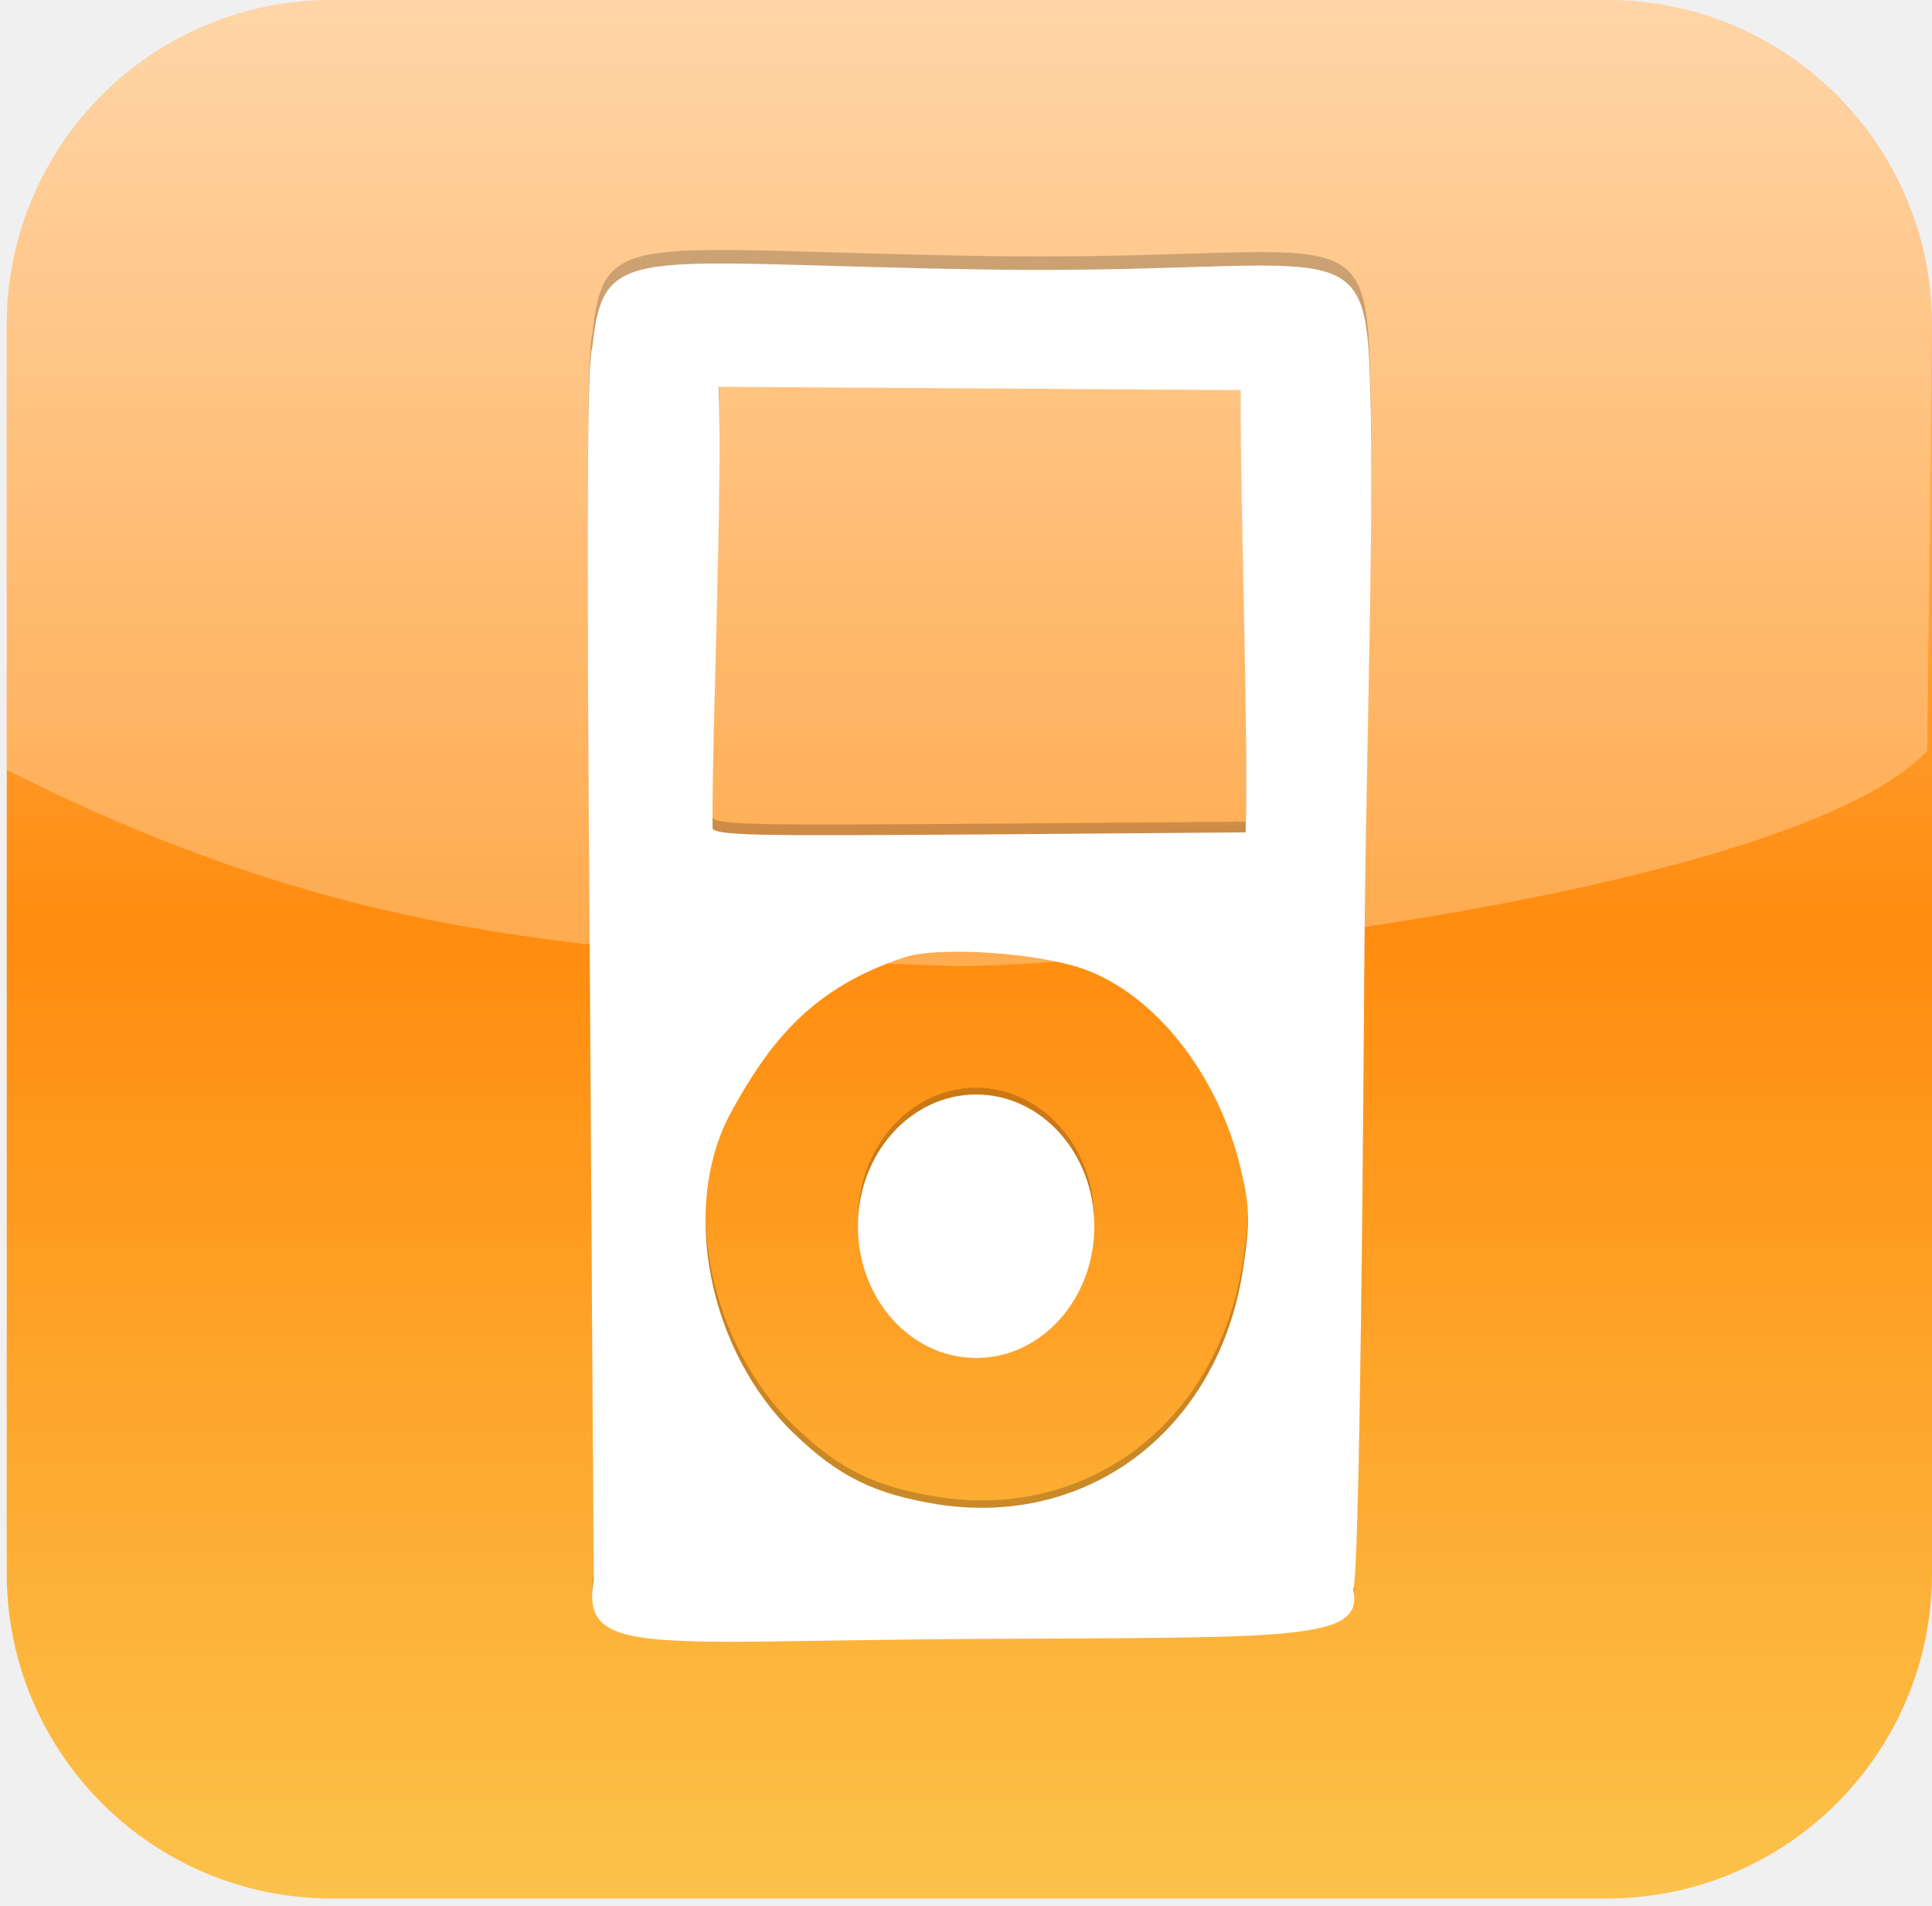
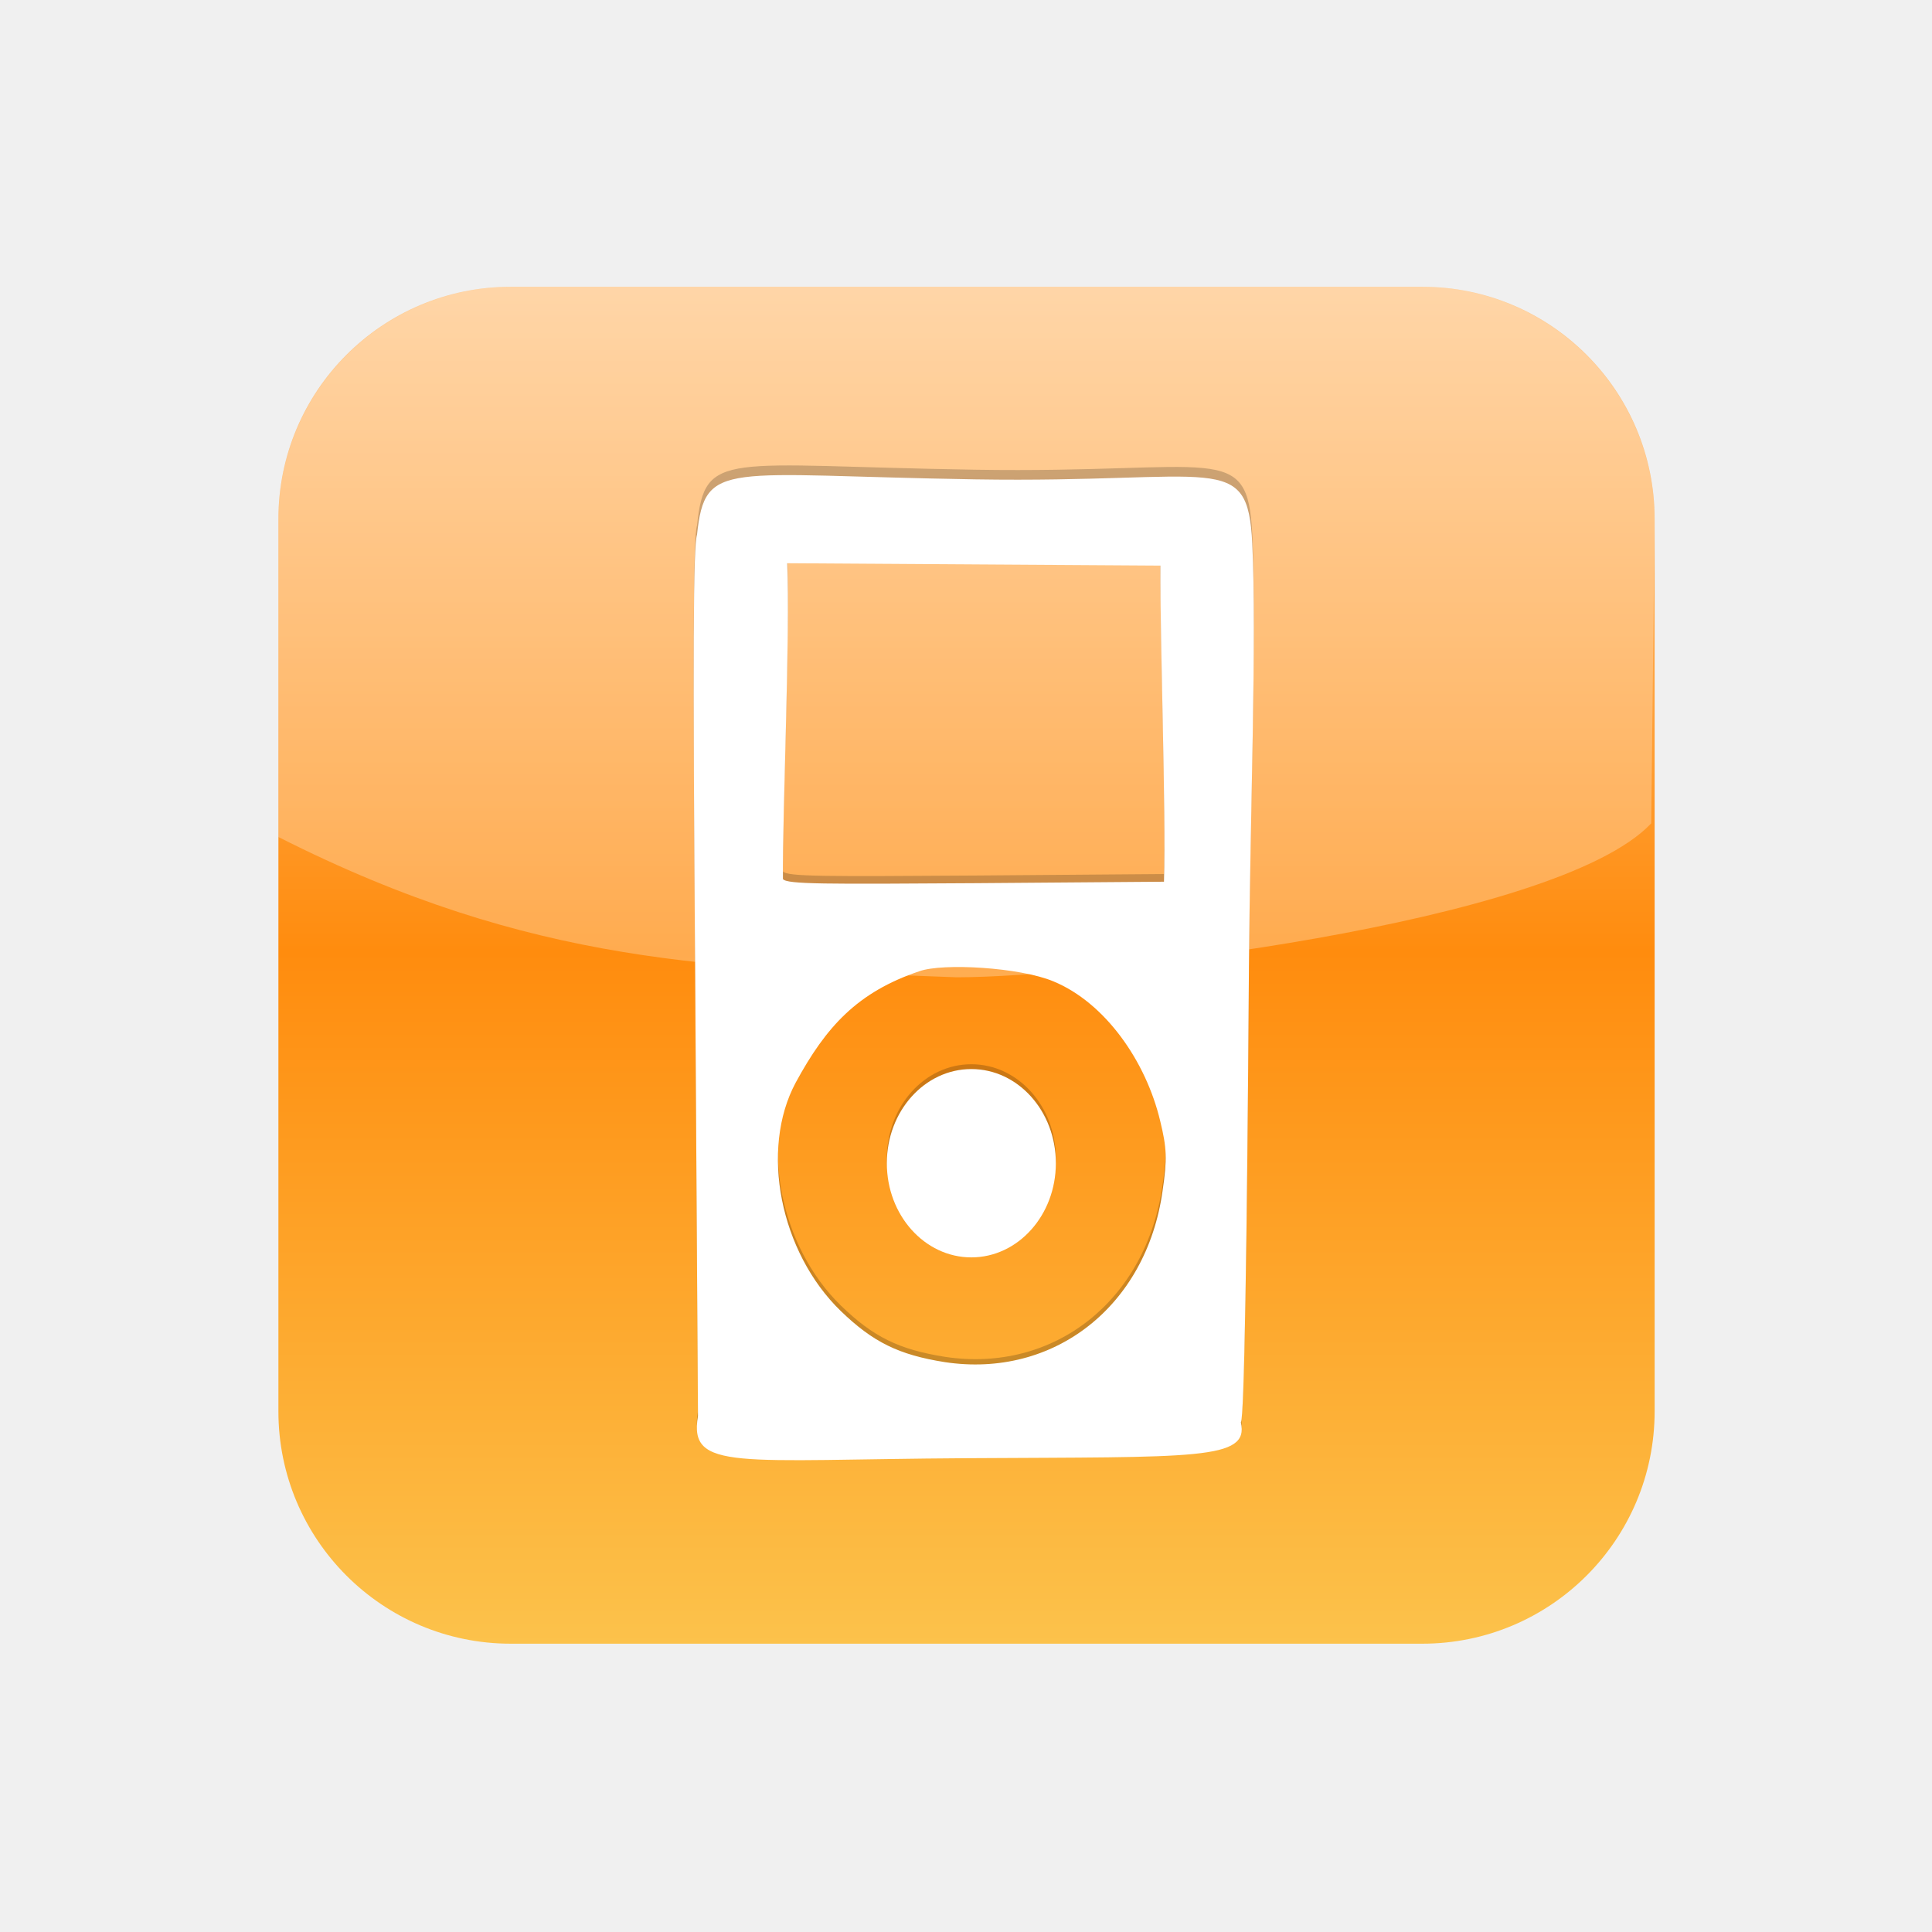
- <svg xmlns="http://www.w3.org/2000/svg" width="286" height="282" overflow="hidden">
+ <svg xmlns="http://www.w3.org/2000/svg" width="1024" height="1024" viewBox="0 0 1024 1024">
  <defs>
-     <clipPath id="clip0">
-       <rect x="498" y="212" width="286" height="282" />
-     </clipPath>
    <linearGradient x1="641.5" y1="493" x2="641.5" y2="212" gradientUnits="userSpaceOnUse" spreadMethod="reflect" id="fill1">
      <stop offset="0" stop-color="#FCC24B" />
      <stop offset="0.51" stop-color="#FF8C0E" />
      <stop offset="1" stop-color="#FFC687" />
    </linearGradient>
  </defs>
-   <g clip-path="url(#clip0)" transform="translate(-498 -212)">
-     <path d="M499 260.121C499 233.545 520.545 212 547.121 212L735.879 212C762.455 212 784 233.545 784 260.121L784 444.879C784 471.455 762.455 493 735.879 493L547.121 493C520.545 493 499 471.455 499 444.879Z" fill="url(#fill1)" fill-rule="evenodd" />
-     <path d="M499 260.224C499 233.591 520.606 212 547.259 212L735.741 212C762.394 212 784 233.591 784 260.224L783.293 323.119C763.491 344.099 666.125 355 639.473 355 589.554 353.059 551.747 352.621 499 325.946L499 260.224Z" fill="#FFFFFF" fill-rule="evenodd" fill-opacity="0.271" />
-     <path d="M58.275 204.115C6.248 204.956 2.373 208.323 0.693 192.598-0.093 190.27-0.191 168.348 0.3 101.867L0.89 9.179C-1.087-2.337 8.966 0.127 56.595 0.417 104.224 0.707 115.064-0.018 113.313 7.863 114.001 8.572 114.59 43.38 114.984 102.474 115.213 133.607 116.629 171.332 115.671 190.776 114.71 210.297 108.552 203.302 58.275 204.115ZM96.655 186.167C96.572 169.007 97.829 135.984 97.393 120.385L58.477 120.081C27.423 119.879 19.267 119.826 18.481 120.939 18.382 135.603 20.008 171.93 19.365 186.663L96.655 186.167ZM74.501 99.644C85.212 95.192 93.659 83.046 96.607 70.6 97.983 64.933 98.081 62.707 97.098 56.029 93.757 32.047 74.594 16.97 51.991 20.411 42.459 21.929 37.152 24.559 30.47 31.035 17.891 43.279 13.665 64.63 21.134 78.594 27.423 90.231 33.899 97.415 46.773 101.766 51.588 103.486 67.523 102.579 74.501 99.644Z" fill="#000000" fill-rule="evenodd" fill-opacity="0.2" transform="matrix(1 0 0 -1 585 454)" />
-     <path d="M625 392.5C625 381.73 632.835 373 642.5 373 652.165 373 660 381.73 660 392.5 660 403.27 652.165 412 642.5 412 632.835 412 625 403.27 625 392.5Z" fill="#000000" fill-rule="evenodd" fill-opacity="0.2" />
-     <path d="M58.275 203.119C6.248 203.957 2.373 207.307 0.693 191.658-0.093 189.342-0.191 167.527 0.3 101.37L0.89 9.134C-1.087-2.326 8.966 0.126 56.595 0.415 104.224 0.704 115.064-0.018 113.313 7.825 114.001 8.53 114.59 43.169 114.984 101.974 115.213 132.955 116.629 170.497 115.671 189.846 114.71 209.271 108.552 202.31 58.275 203.119ZM96.655 185.259C96.572 168.183 97.829 135.321 97.393 119.797L58.477 119.495C27.423 119.294 19.267 119.242 18.481 120.349 18.382 134.941 20.008 171.092 19.365 185.752L96.655 185.259ZM74.501 99.159C85.212 94.728 93.659 82.641 96.607 70.256 97.983 64.617 98.081 62.401 97.098 55.756 93.757 31.891 74.594 16.888 51.991 20.311 42.459 21.822 37.152 24.44 30.47 30.884 17.891 43.068 13.665 64.315 21.134 78.21 27.423 89.79 33.899 96.94 46.773 101.27 51.588 102.981 67.523 102.079 74.501 99.159Z" fill="#FFFFFF" fill-rule="evenodd" transform="matrix(1 0 0 -1 585 455)" />
-     <path d="M625 393.5C625 382.73 632.835 374 642.5 374 652.165 374 660 382.73 660 393.5 660 404.27 652.165 413 642.5 413 632.835 413 625 404.27 625 393.5Z" fill="#FFFFFF" fill-rule="evenodd" />
+   <g transform="translate(145 152) scale(2.5594)">
+     <g transform="translate(-498 -212)">
+       <path d="M499 260.121C499 233.545 520.545 212 547.121 212L735.879 212C762.455 212 784 233.545 784 260.121L784 444.879C784 471.455 762.455 493 735.879 493L547.121 493C520.545 493 499 471.455 499 444.879Z" fill="url(#fill1)" fill-rule="evenodd" />
+       <path d="M499 260.224C499 233.591 520.606 212 547.259 212L735.741 212C762.394 212 784 233.591 784 260.224L783.293 323.119C763.491 344.099 666.125 355 639.473 355 589.554 353.059 551.747 352.621 499 325.946L499 260.224Z" fill="#FFFFFF" fill-rule="evenodd" fill-opacity="0.271" />
+       <path d="M58.275 204.115C6.248 204.956 2.373 208.323 0.693 192.598-0.093 190.27-0.191 168.348 0.3 101.867L0.89 9.179C-1.087-2.337 8.966 0.127 56.595 0.417 104.224 0.707 115.064-0.018 113.313 7.863 114.001 8.572 114.59 43.38 114.984 102.474 115.213 133.607 116.629 171.332 115.671 190.776 114.71 210.297 108.552 203.302 58.275 204.115ZM96.655 186.167C96.572 169.007 97.829 135.984 97.393 120.385L58.477 120.081C27.423 119.879 19.267 119.826 18.481 120.939 18.382 135.603 20.008 171.93 19.365 186.663L96.655 186.167ZM74.501 99.644C85.212 95.192 93.659 83.046 96.607 70.6 97.983 64.933 98.081 62.707 97.098 56.029 93.757 32.047 74.594 16.97 51.991 20.411 42.459 21.929 37.152 24.559 30.47 31.035 17.891 43.279 13.665 64.63 21.134 78.594 27.423 90.231 33.899 97.415 46.773 101.766 51.588 103.486 67.523 102.579 74.501 99.644Z" fill="#000000" fill-rule="evenodd" fill-opacity="0.2" transform="matrix(1 0 0 -1 585 454)" />
+       <path d="M625 392.5C625 381.73 632.835 373 642.5 373 652.165 373 660 381.73 660 392.5 660 403.27 652.165 412 642.5 412 632.835 412 625 403.27 625 392.5Z" fill="#000000" fill-rule="evenodd" fill-opacity="0.2" />
+       <path d="M58.275 203.119C6.248 203.957 2.373 207.307 0.693 191.658-0.093 189.342-0.191 167.527 0.3 101.37L0.89 9.134C-1.087-2.326 8.966 0.126 56.595 0.415 104.224 0.704 115.064-0.018 113.313 7.825 114.001 8.53 114.59 43.169 114.984 101.974 115.213 132.955 116.629 170.497 115.671 189.846 114.71 209.271 108.552 202.31 58.275 203.119ZM96.655 185.259C96.572 168.183 97.829 135.321 97.393 119.797L58.477 119.495C27.423 119.294 19.267 119.242 18.481 120.349 18.382 134.941 20.008 171.092 19.365 185.752L96.655 185.259ZM74.501 99.159C85.212 94.728 93.659 82.641 96.607 70.256 97.983 64.617 98.081 62.401 97.098 55.756 93.757 31.891 74.594 16.888 51.991 20.311 42.459 21.822 37.152 24.44 30.47 30.884 17.891 43.068 13.665 64.315 21.134 78.21 27.423 89.79 33.899 96.94 46.773 101.27 51.588 102.981 67.523 102.079 74.501 99.159Z" fill="#FFFFFF" fill-rule="evenodd" transform="matrix(1 0 0 -1 585 455)" />
+       <path d="M625 393.5C625 382.73 632.835 374 642.5 374 652.165 374 660 382.73 660 393.5 660 404.27 652.165 413 642.5 413 632.835 413 625 404.27 625 393.5Z" fill="#FFFFFF" fill-rule="evenodd" />
+     </g>
  </g>
</svg>
